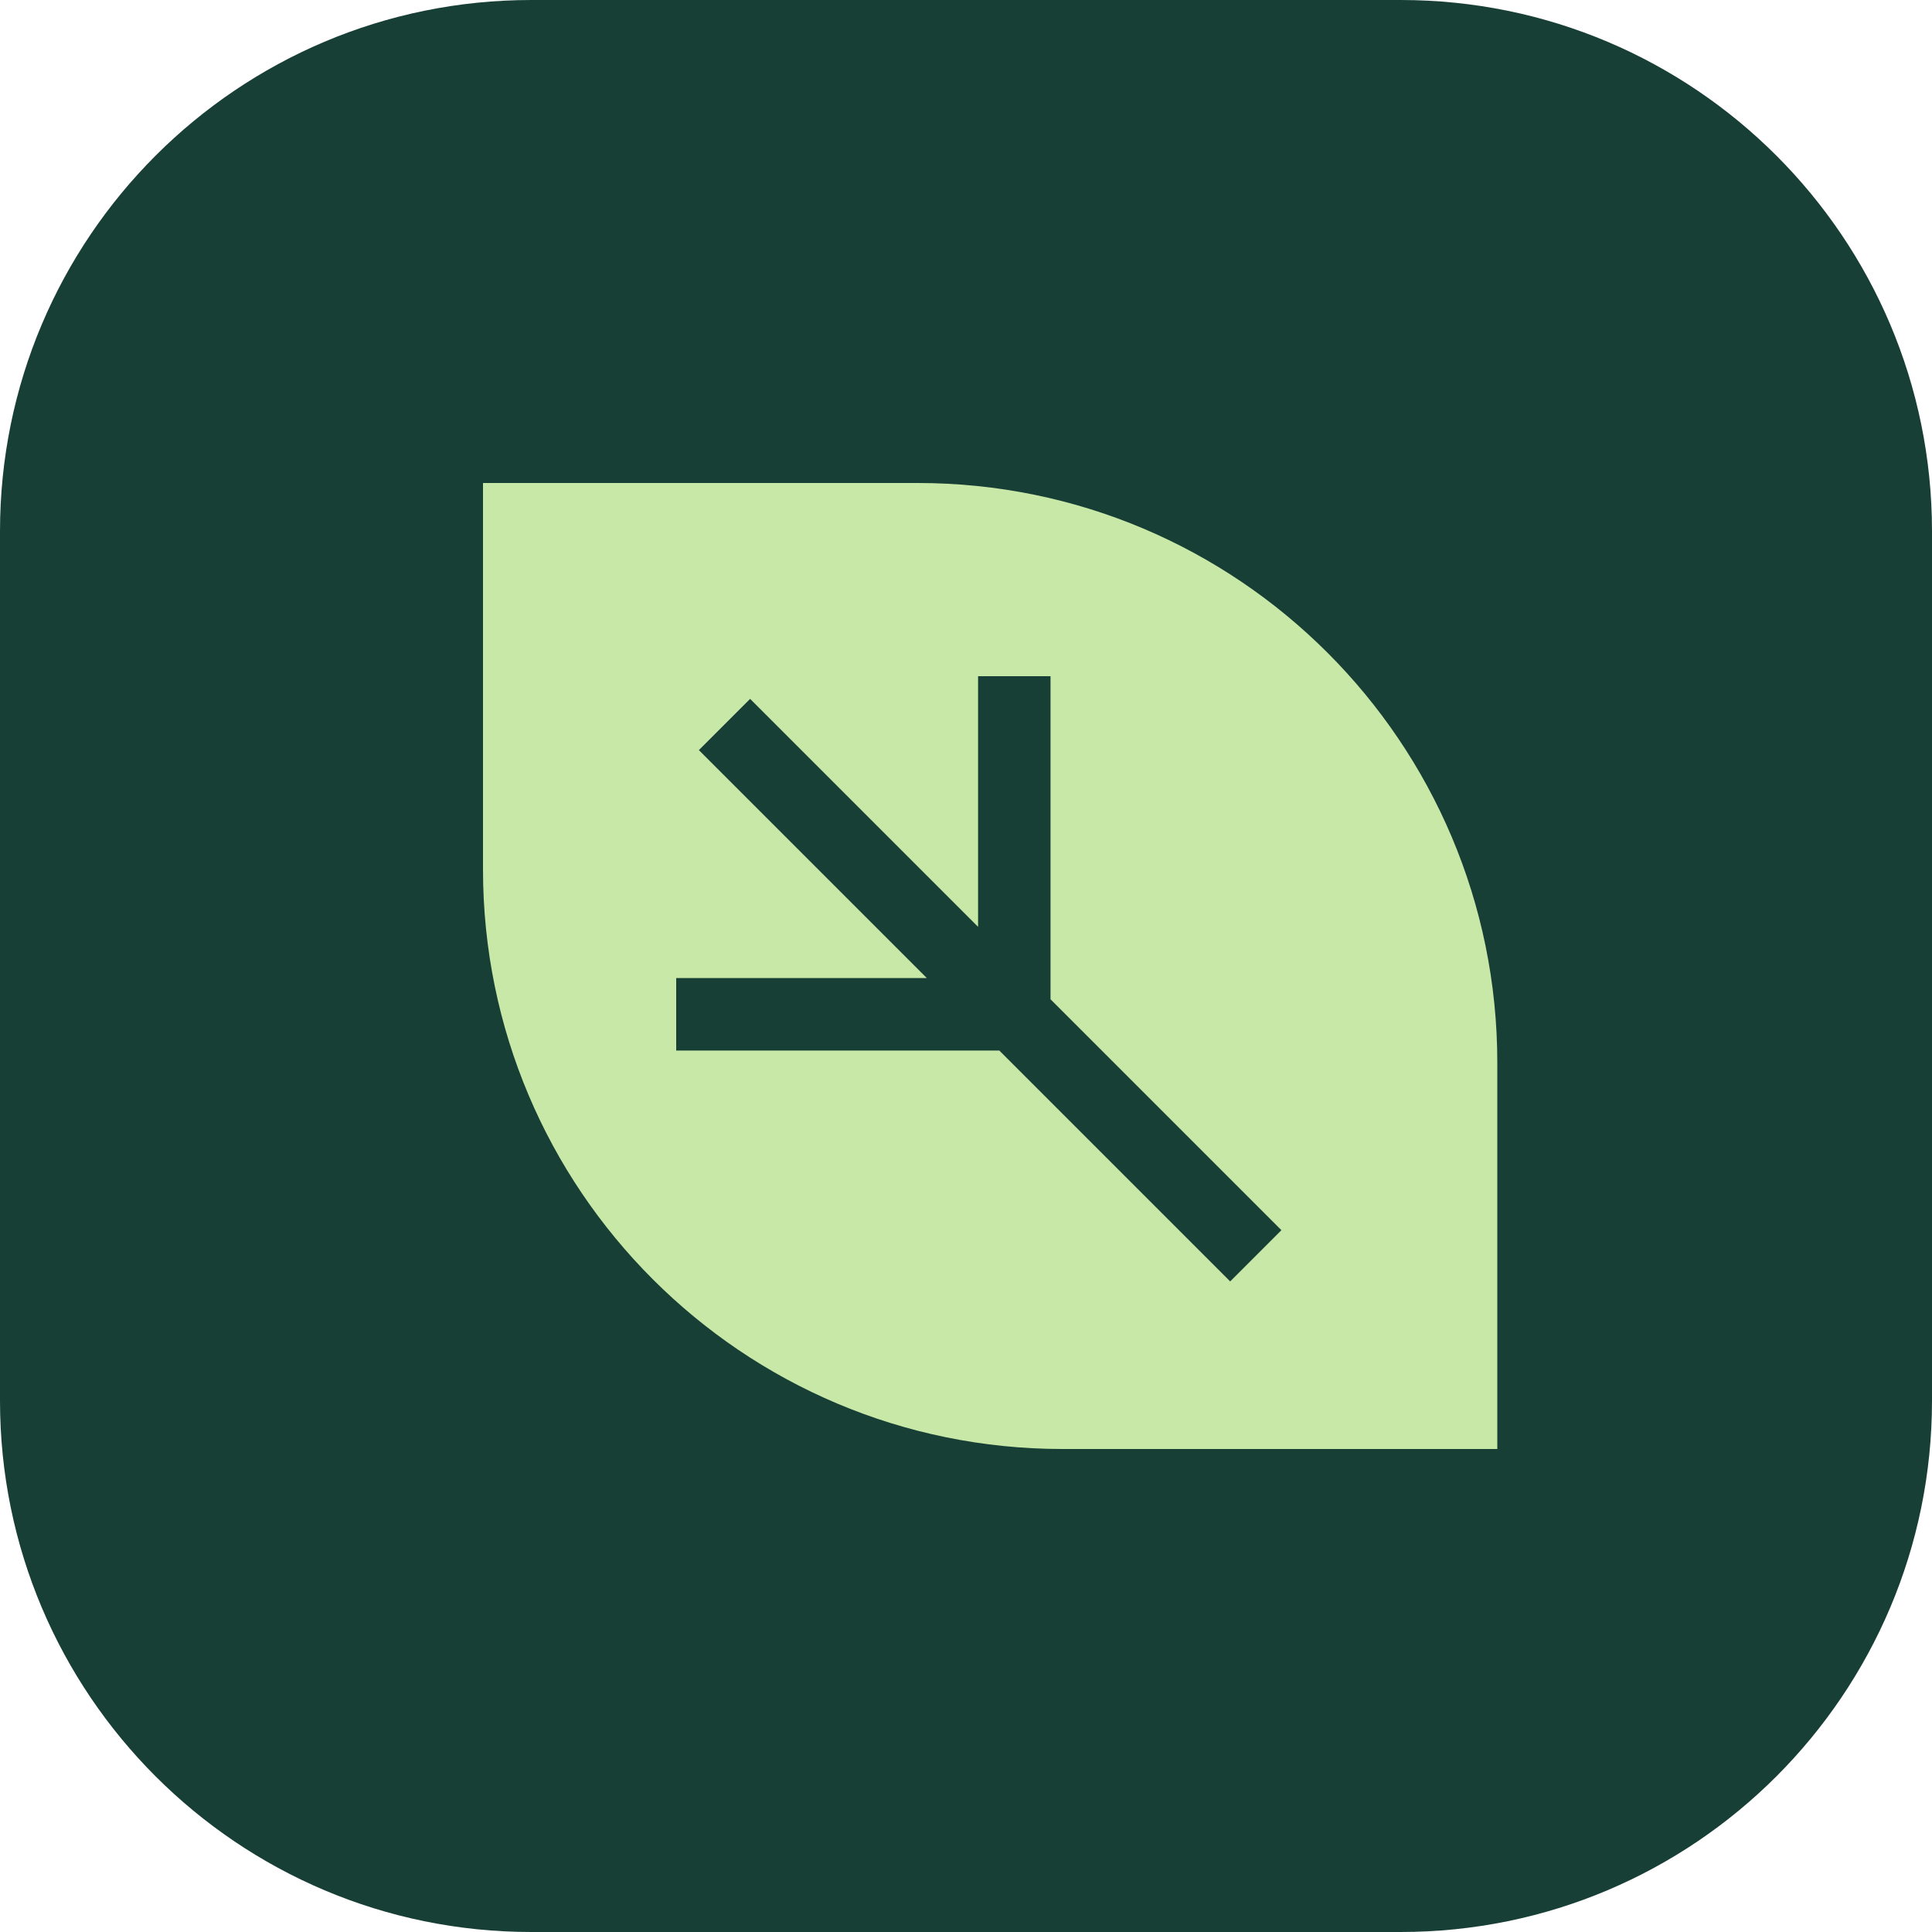
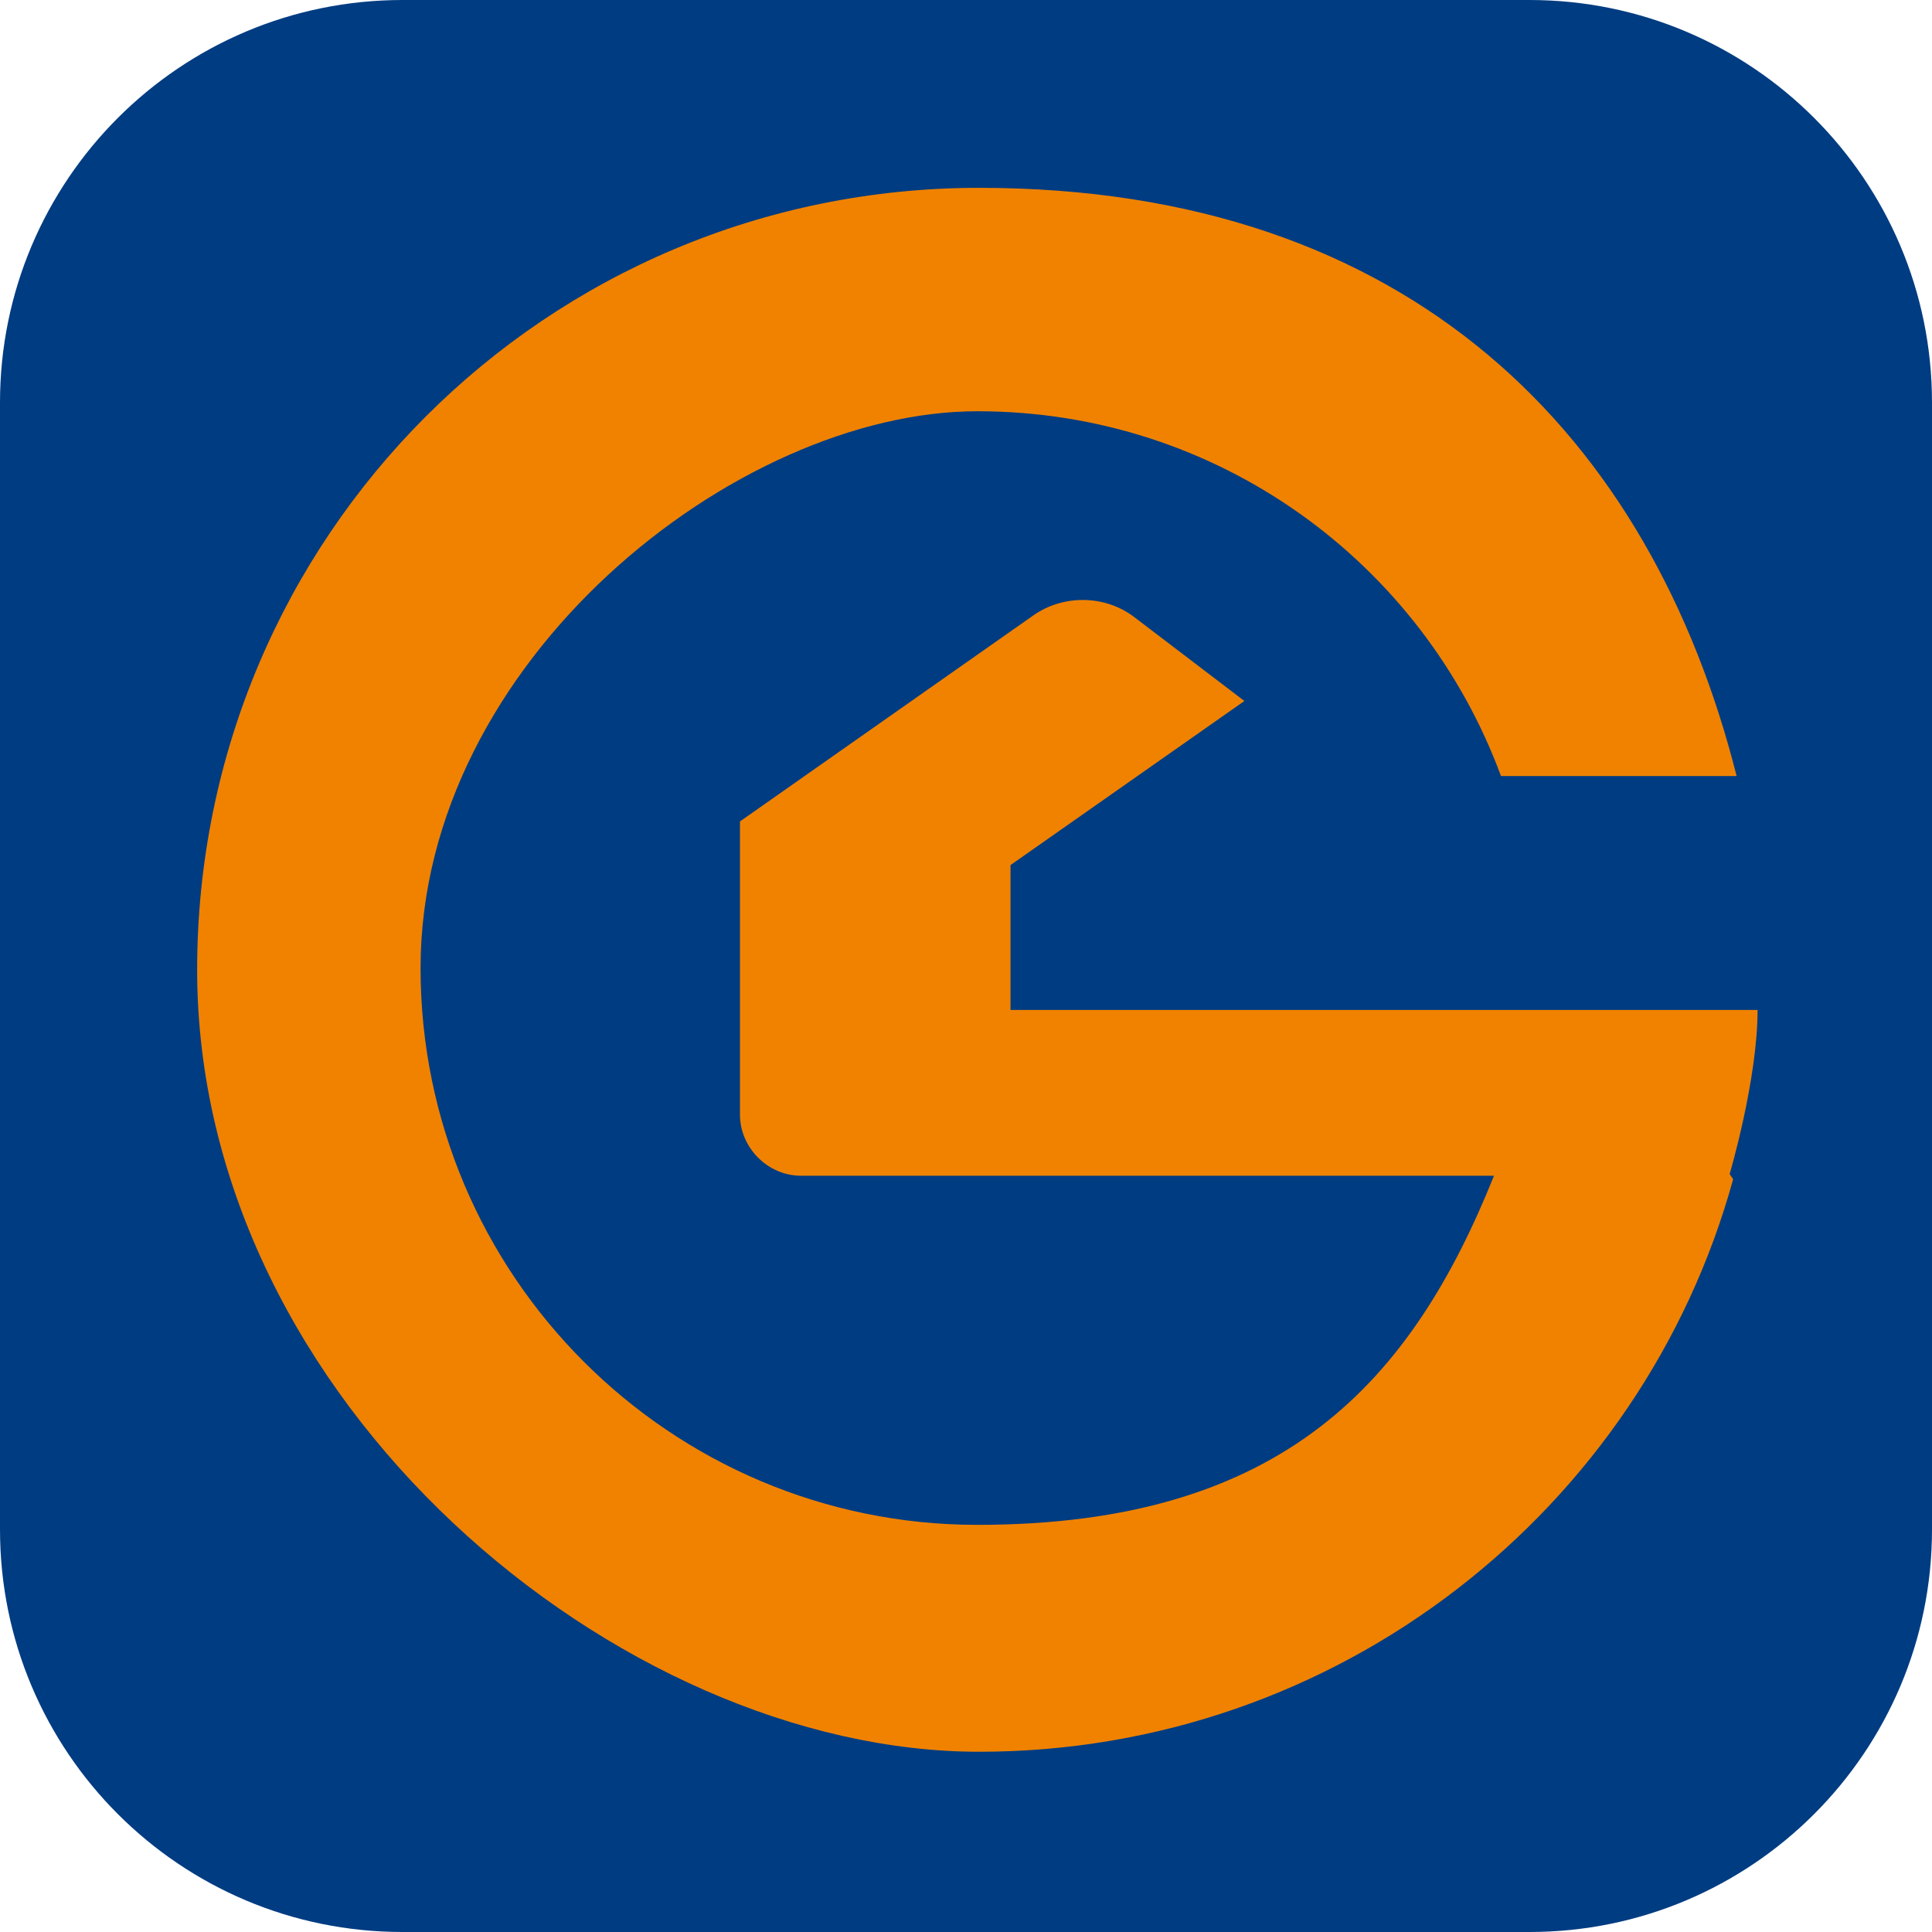
- <svg xmlns="http://www.w3.org/2000/svg" viewBox="0 0 40 40">
-   <rect width="40" height="40" rx="11" fill="#183f36" />
-   <path d="M10 10h9a12 12 0 0 1 12 12v8h-9a12 12 0 0 1-12-12z" fill="#c8e8a8" />
-   <path d="m15 15 11 11m-5-12v7h-7" fill="none" stroke="#183f36" stroke-width="1.5" />
+ <svg xmlns="http://www.w3.org/2000/svg" viewBox="0 0 72 72">
+   <rect width="72" height="72" rx="15" fill="#003C82" />
+   <g transform="translate(-151.5 7)">
+     <path d="M216.089 36.947C212.706 49.241 201.388 58.283 187.988 58.283C174.588 58.283 158.847 45.273 158.847 29.142C158.847 13.01 171.856 0 187.988 0C204.12 0 213.032 9.302 216.219 21.921H207.437C204.51 13.985 196.9 8.326 187.923 8.326C178.946 8.326 167.173 17.628 167.173 29.076C167.173 40.525 176.475 49.827 187.923 49.827C199.372 49.827 204.12 44.428 207.177 36.817H181.353C180.117 36.817 179.077 35.776 179.077 34.54V23.612L190.005 15.937C191.11 15.156 192.672 15.156 193.777 16.002L197.875 19.124L189.159 25.239V30.638H217C217 33.239 215.959 36.752 215.959 36.752L216.089 36.947Z" fill="#F08200" />
+   </g>
</svg>
